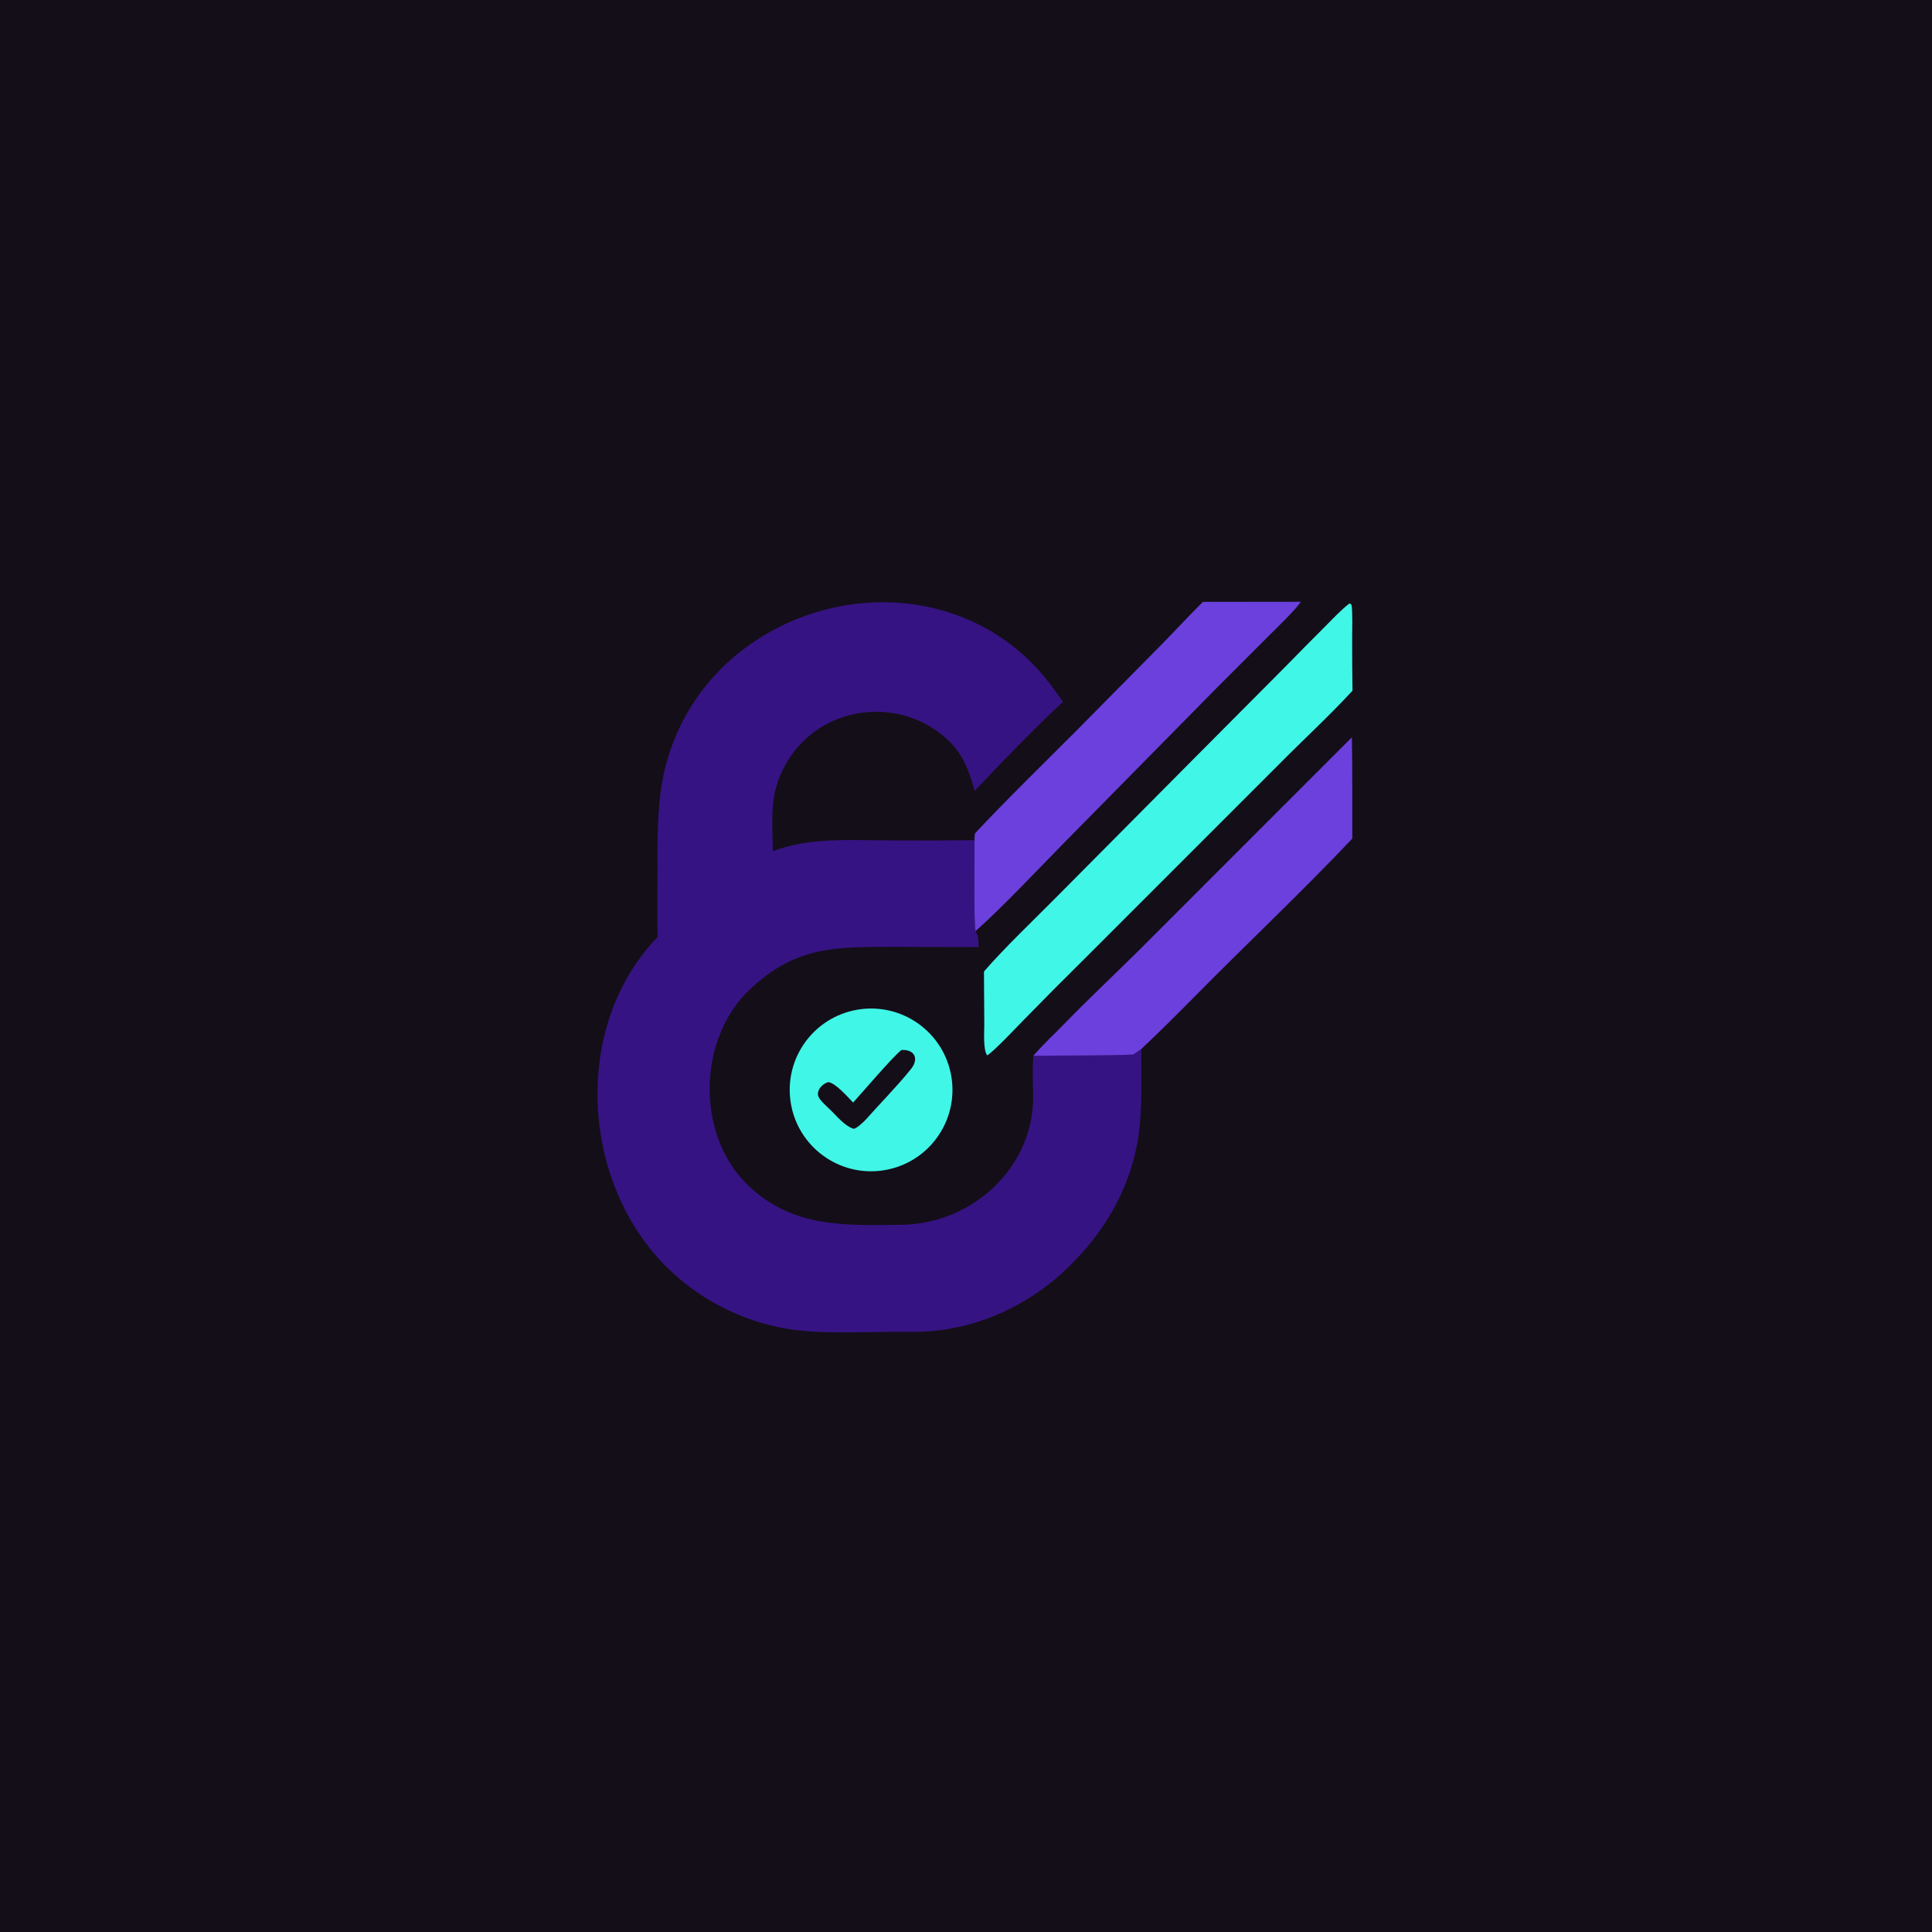
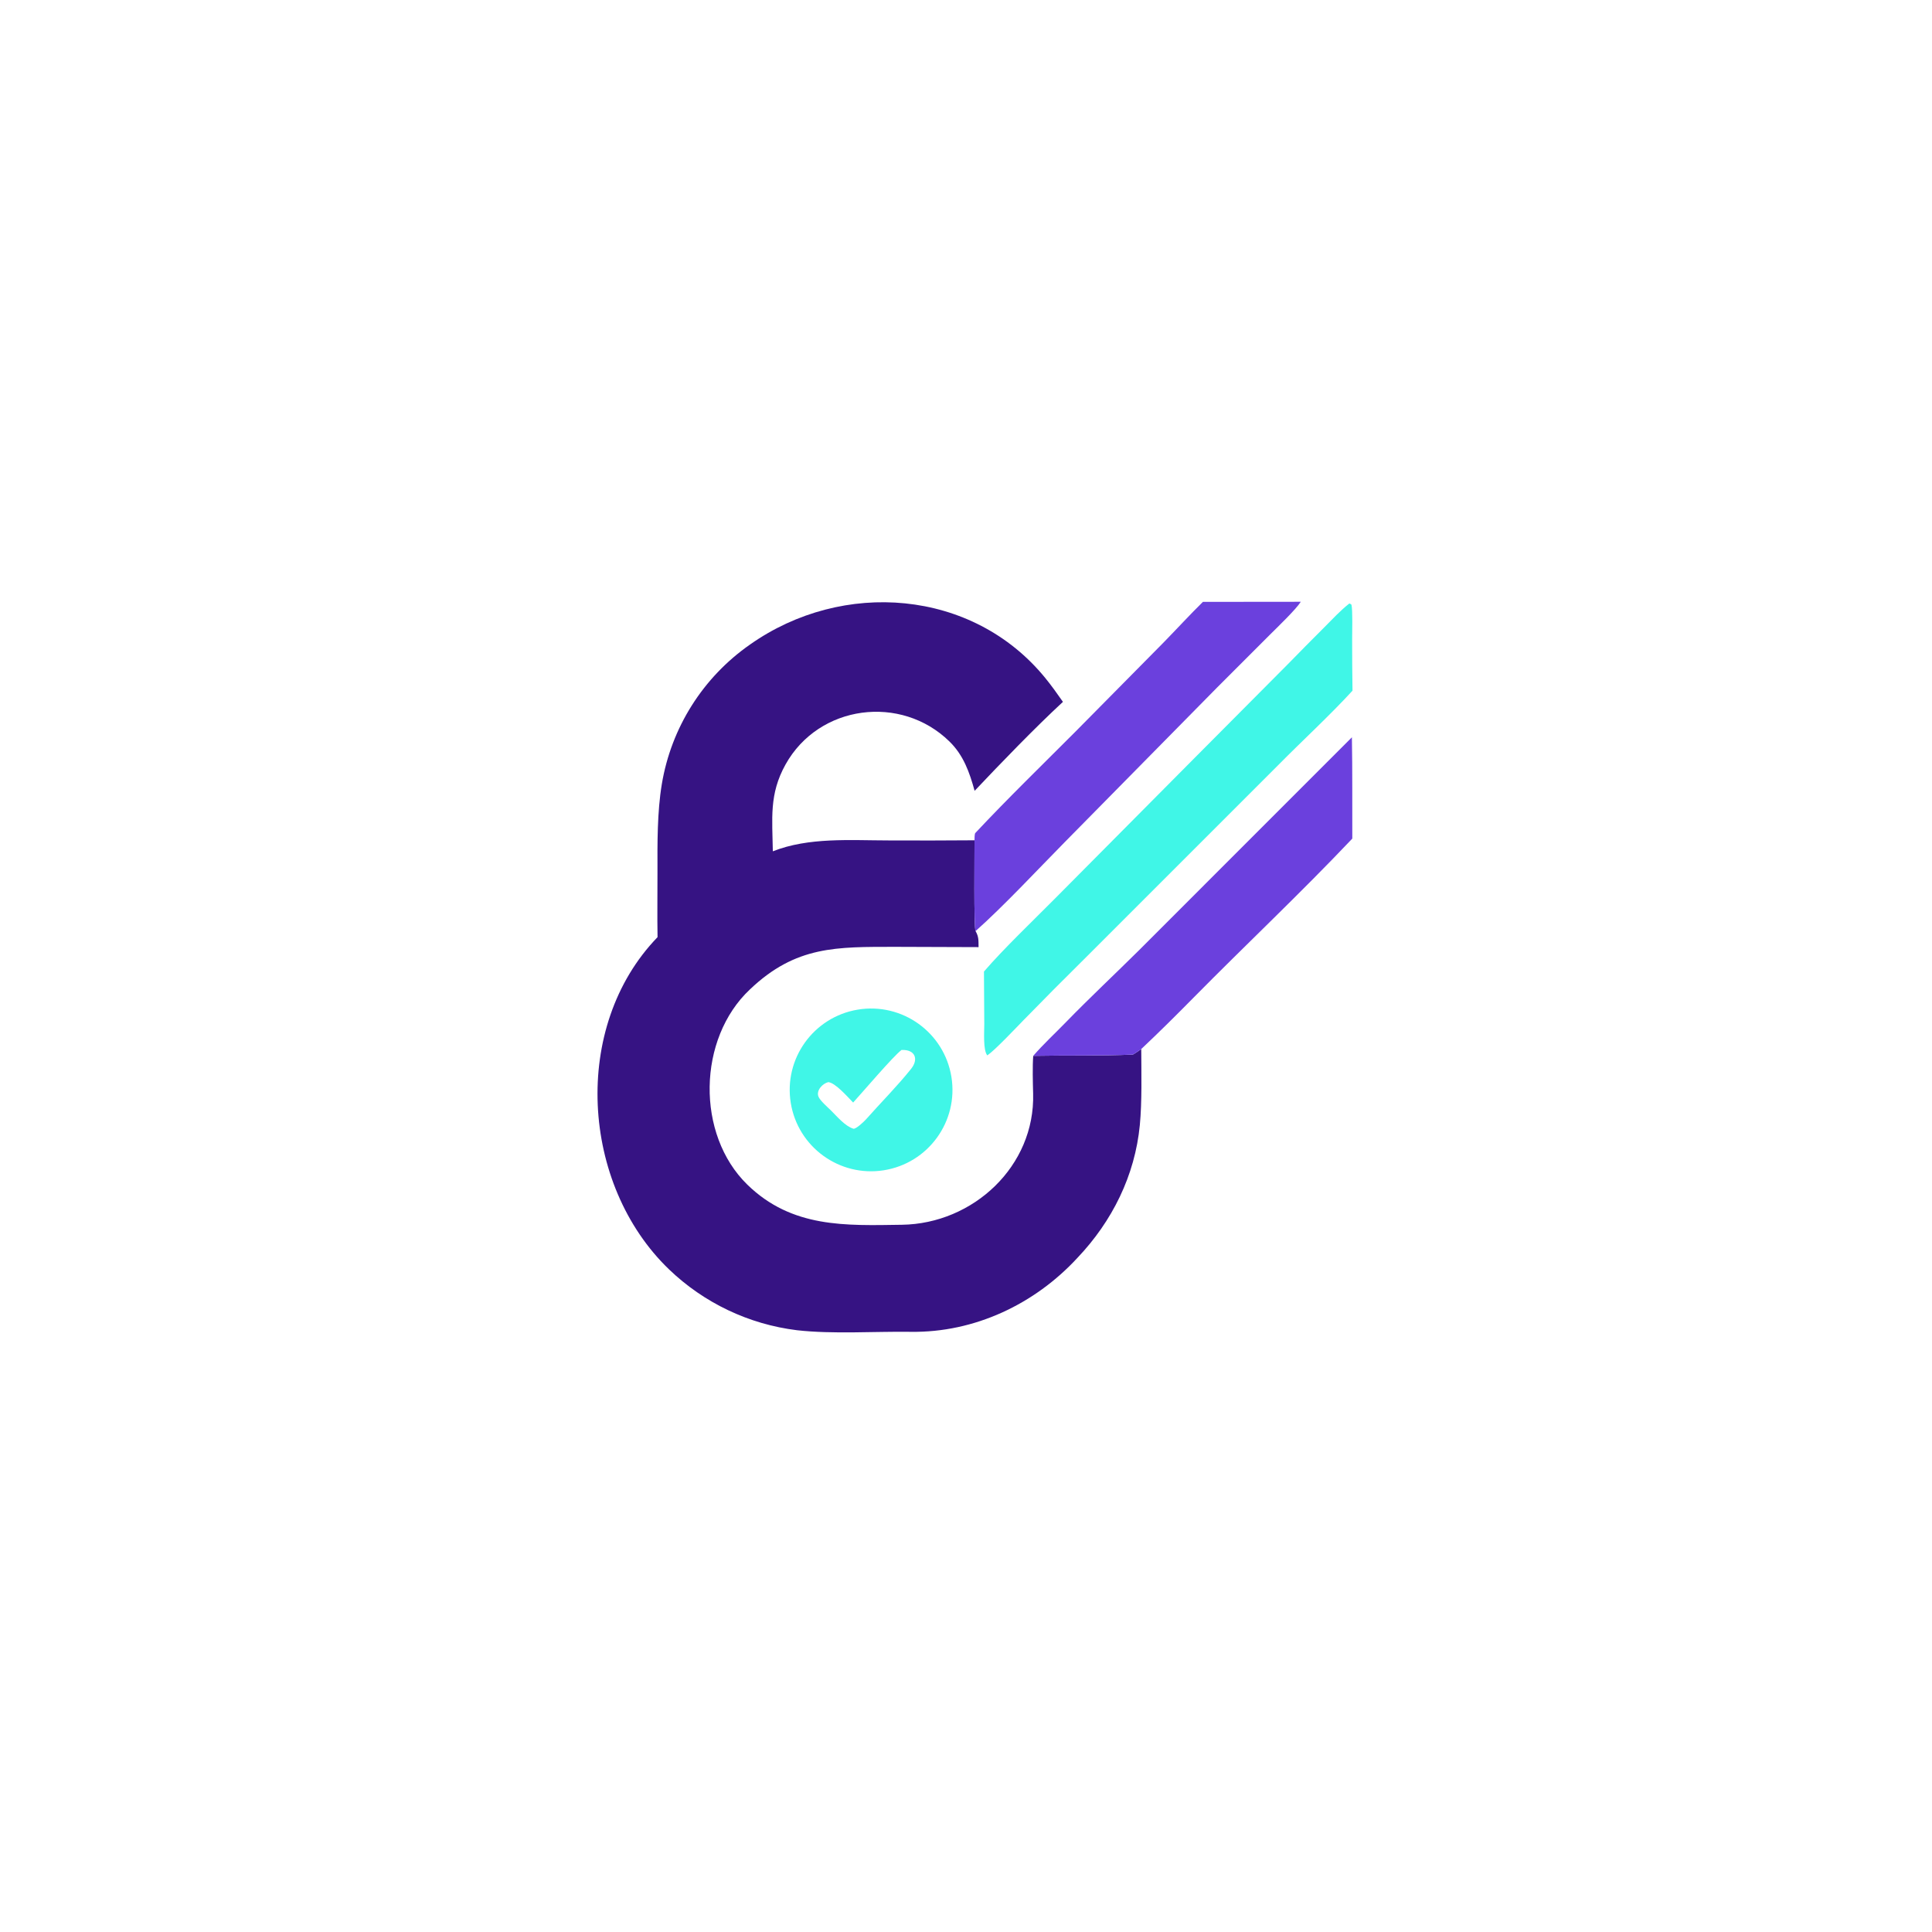
<svg xmlns="http://www.w3.org/2000/svg" version="1.1" style="display: block;" viewBox="0 0 2048 2048" width="1024" height="1024" preserveAspectRatio="none">
-   <path transform="translate(0,0)" fill="rgb(20,14,25)" d="M 0 0 L 2048 0 L 2048 2048 L 0 2048 L 0 0 z" />
+   <path transform="translate(0,0)" fill="rgb(255,255,255)" d="M 0 0 L 2048 0 L 2048 2048 L 0 2048 L 0 0 z" />
  <path transform="translate(0,0)" fill="rgb(54,19,131)" d="M 697.024 993.427 C 696.602 970.496 697.029 946.798 696.955 923.811 C 696.858 893.79 696.639 860.851 701.541 831.291 C 711.5 771.284 745.283 717.848 795.22 683.117 C 893.199 614.113 1030.93 624.255 1107.9 718.548 C 1114.7 726.872 1120.63 735.218 1126.76 744.007 C 1097.62 770.91 1060.52 809.327 1033.14 838.303 C 1027.68 818.599 1021.39 800.638 1006.53 786.08 C 955.102 735.687 868.054 746.942 832.696 810.379 C 815.117 841.917 818.736 867.758 819.228 902.415 C 857.372 887.373 901.125 890.836 941.922 890.884 C 972.29 891.031 1002.66 890.982 1033.03 890.737 C 1033.12 902.845 1032.16 983.474 1034.15 986.992 C 1037.64 993.179 1037.2 996.86 1037.32 1003.99 L 949.07 1003.69 C 887.215 1003.79 843.758 1002.32 794.966 1048.81 C 739.375 1100.95 737.611 1202.56 792.209 1255.77 C 839.47 1301.83 896.31 1299.18 956.08 1298.3 C 1031.79 1297.19 1097.27 1236.12 1095.16 1159.26 C 1094.84 1147.52 1094.39 1130.47 1095.27 1119.25 C 1129.83 1118.54 1166.74 1119.39 1200.92 1117.89 C 1204.02 1116.16 1206.86 1114.07 1209.77 1112.03 C 1209.86 1137.36 1210.64 1167.94 1208.26 1192.63 C 1203.09 1246.23 1178.96 1294.6 1142.16 1333.34 C 1096.84 1382.5 1032.99 1412.76 965.443 1411.79 C 927.473 1411.24 882.809 1414.39 844.859 1410.1 C 793.803 1403.83 746.162 1381.15 709.094 1345.49 C 615.617 1255.48 605.351 1088.2 697.024 993.427 z" />
  <path transform="translate(0,0)" fill="rgb(64,246,231)" d="M 1430.36 639.723 C 1431.63 640.088 1430.82 639.784 1432.61 640.995 C 1433.98 646.78 1433.35 670.016 1433.33 677.099 C 1433.3 695.447 1433.42 713.796 1433.71 732.142 C 1409.89 758.175 1380.14 785.511 1354.94 811.054 L 1148.89 1017.08 C 1127.39 1038.33 1106.09 1059.78 1084.98 1081.42 C 1076.51 1090.05 1055.34 1112.65 1046.61 1118.77 C 1041.94 1113.45 1043.41 1093.54 1043.38 1085.73 L 1043.04 1029.88 C 1063.38 1006.14 1096.16 974.891 1118.78 952.037 L 1266.23 803.541 L 1365.39 703.851 C 1378.12 690.797 1390.94 677.826 1403.85 664.94 C 1412.24 656.521 1421.06 646.958 1430.36 639.723 z" />
  <path transform="translate(0,0)" fill="rgb(107,64,221)" d="M 1275.14 638.01 L 1378.88 637.904 C 1373.93 645.915 1353.78 665.224 1346.2 672.771 L 1290.29 728.689 L 1128.6 892.77 C 1099.93 921.86 1063.98 960.453 1034.15 986.992 C 1032.16 983.474 1033.12 902.845 1033.03 890.737 C 1033.04 889.36 1033.01 883.963 1033.84 883.07 C 1068.37 846.224 1104.59 811.094 1140.23 775.355 L 1233.42 681.083 C 1246.87 667.35 1261.63 651.25 1275.14 638.01 z" />
  <path transform="translate(0,0)" fill="rgb(107,64,221)" d="M 1433.07 781.568 C 1433.72 816.946 1433.34 853.468 1433.49 888.941 C 1378.83 946.679 1320.61 1001.38 1264.79 1057.97 C 1246.66 1076.36 1228.58 1094.33 1209.77 1112.03 C 1206.86 1114.07 1204.02 1116.16 1200.92 1117.89 C 1166.74 1119.39 1129.83 1118.54 1095.27 1119.25 C 1105.51 1107.37 1118.62 1095.2 1129.67 1083.82 C 1155.08 1057.68 1181.72 1032.76 1207.59 1007.11 L 1433.07 781.568 z" />
  <path transform="translate(0,0)" fill="rgb(64,246,231)" d="M 909.083 1070.28 C 956.269 1062.35 1000.9 1094.34 1008.54 1141.57 C 1016.18 1188.81 983.91 1233.23 936.628 1240.58 C 889.763 1247.86 845.813 1215.94 838.24 1169.12 C 830.667 1122.3 862.313 1078.15 909.083 1070.28 z" />
-   <path transform="translate(0,0)" fill="rgb(20,14,25)" d="M 955.688 1112.99 C 970.398 1112.42 973.875 1122.93 965.846 1132.98 C 951.101 1151.45 933.715 1168.81 918.014 1186.56 C 916.025 1188.81 907.179 1197.26 904.577 1196.46 C 895.881 1193.79 887.316 1183.56 880.865 1177.14 C 877.291 1173.63 869.238 1166.67 867.584 1162.42 C 865.039 1155.9 871.932 1148.53 878.067 1147.09 C 885.623 1147.92 898.422 1162.67 904.368 1168.75 C 913.575 1158.69 947.224 1119.15 955.688 1112.99 z" />
+   <path transform="translate(0,0)" fill="rgb(255,255,255)" d="M 955.688 1112.99 C 970.398 1112.42 973.875 1122.93 965.846 1132.98 C 951.101 1151.45 933.715 1168.81 918.014 1186.56 C 916.025 1188.81 907.179 1197.26 904.577 1196.46 C 895.881 1193.79 887.316 1183.56 880.865 1177.14 C 877.291 1173.63 869.238 1166.67 867.584 1162.42 C 865.039 1155.9 871.932 1148.53 878.067 1147.09 C 885.623 1147.92 898.422 1162.67 904.368 1168.75 C 913.575 1158.69 947.224 1119.15 955.688 1112.99 z" />
</svg>
